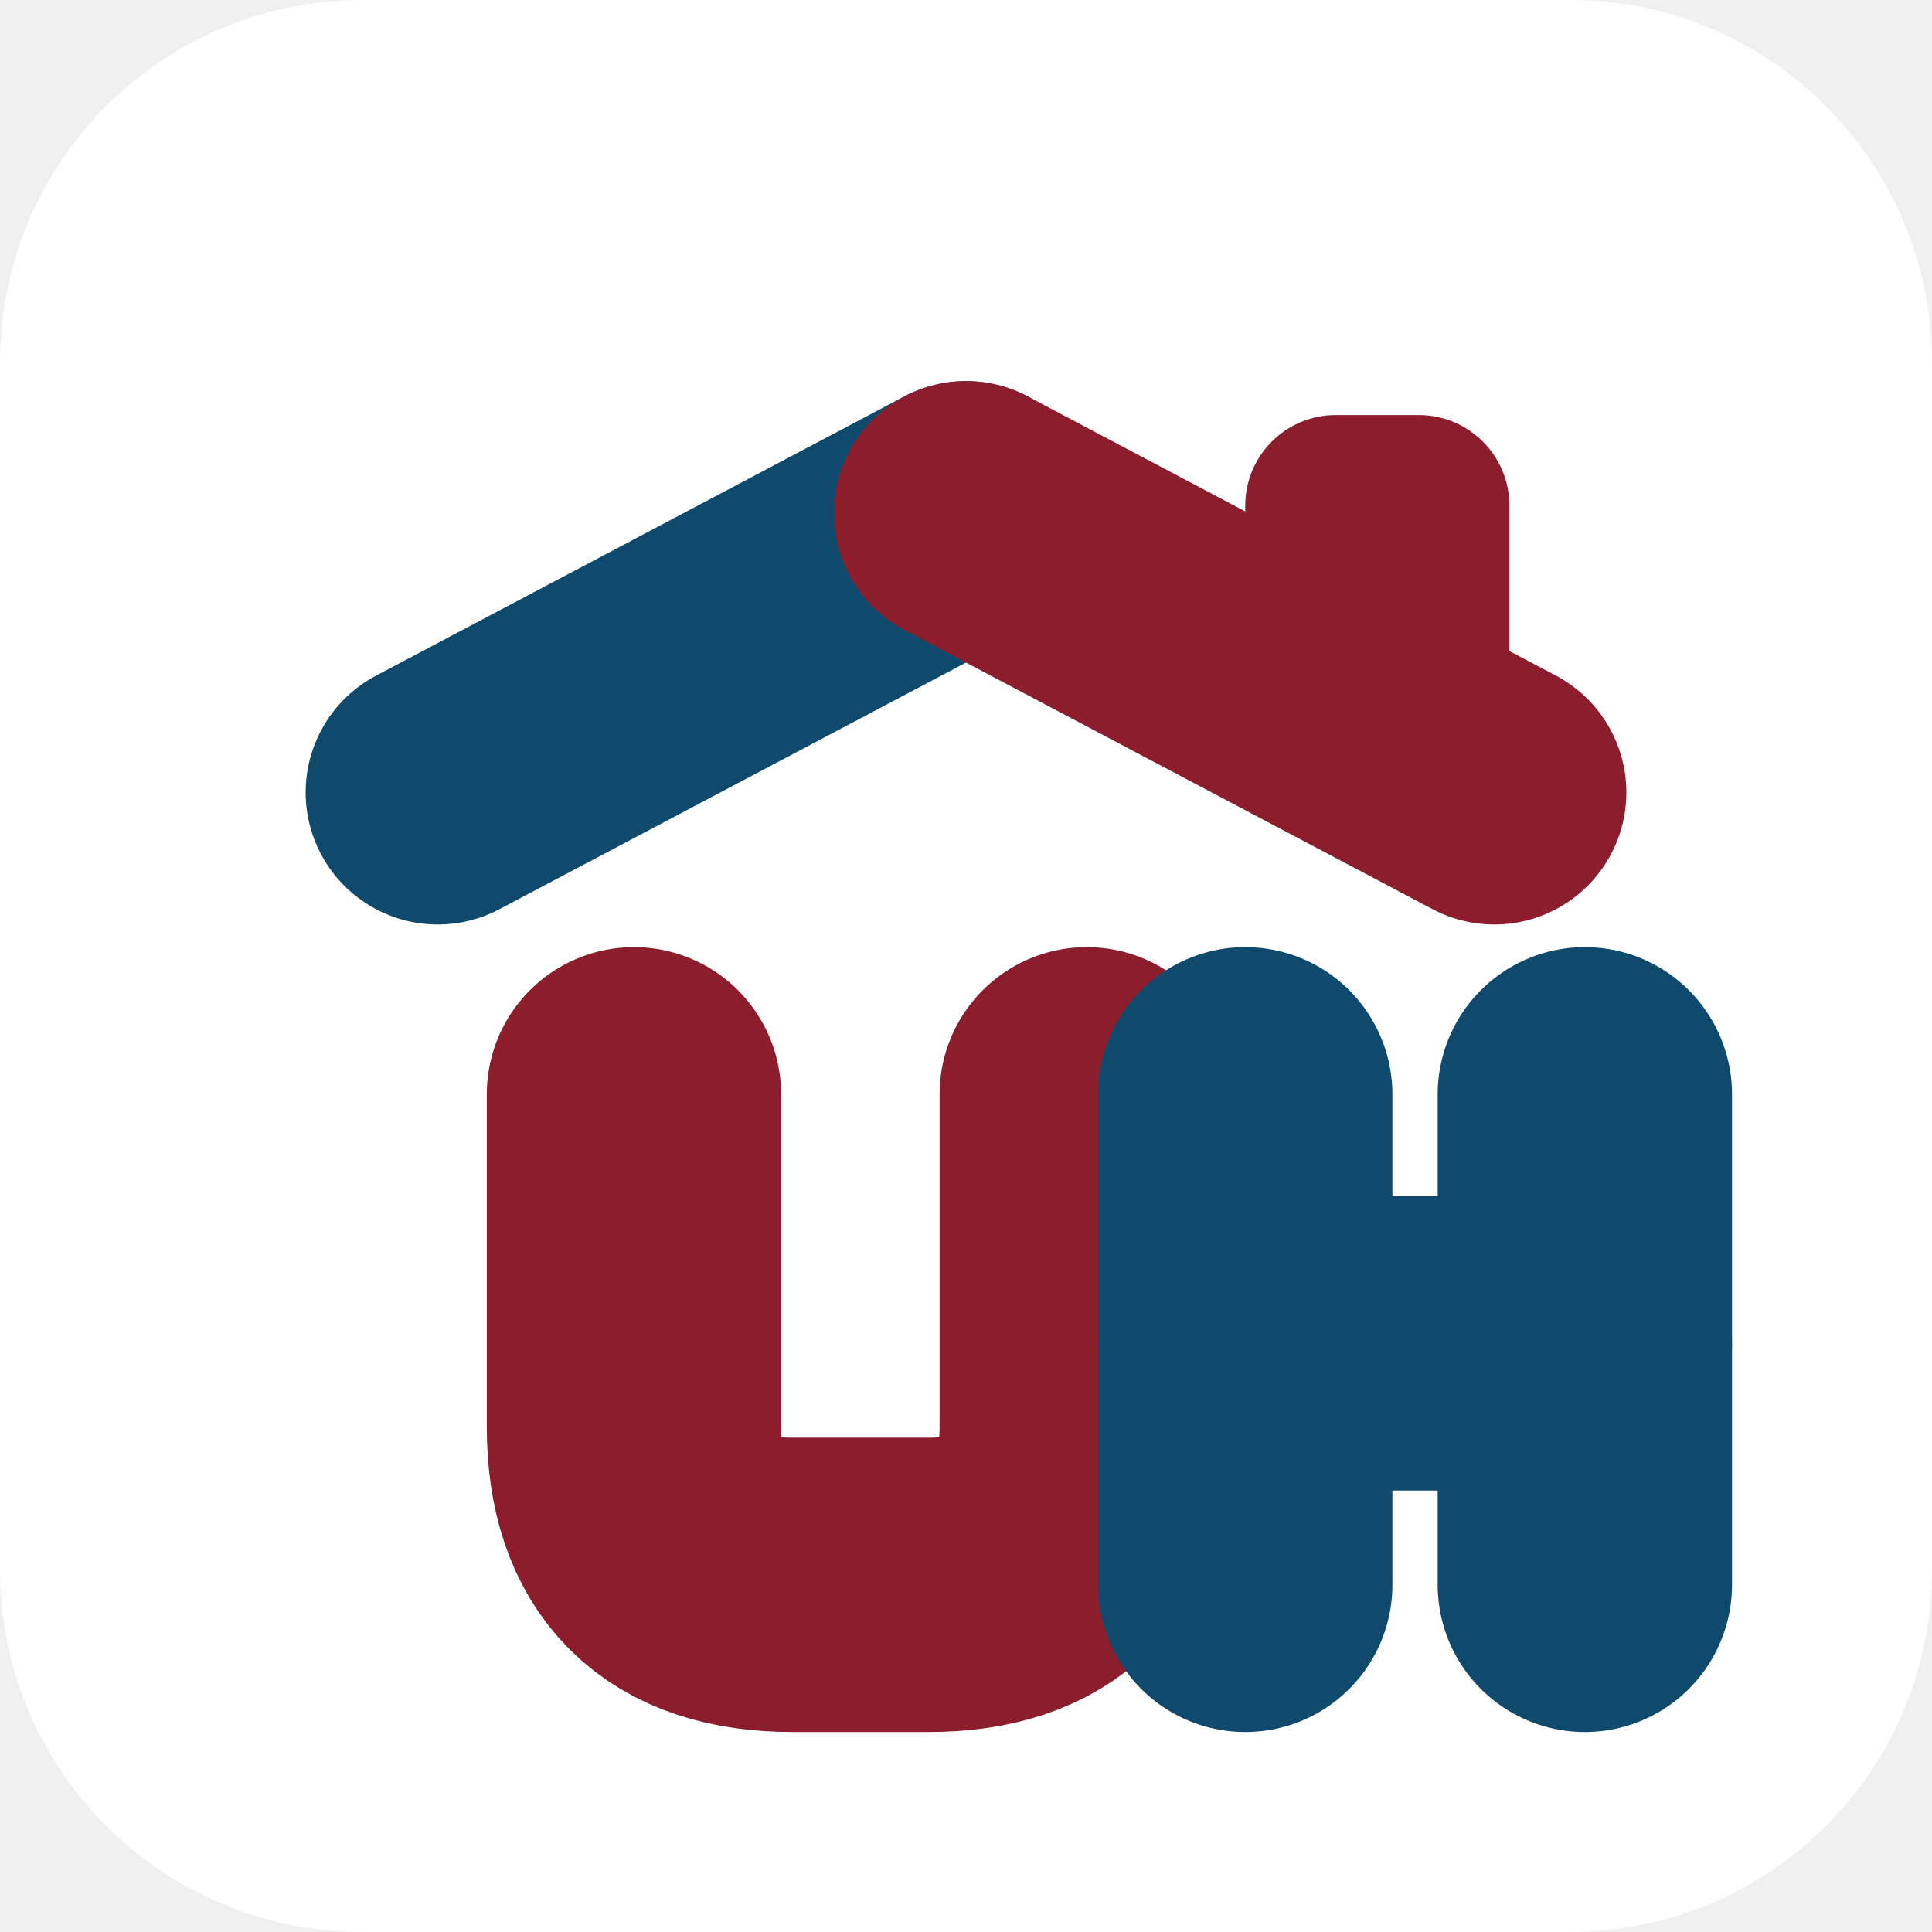
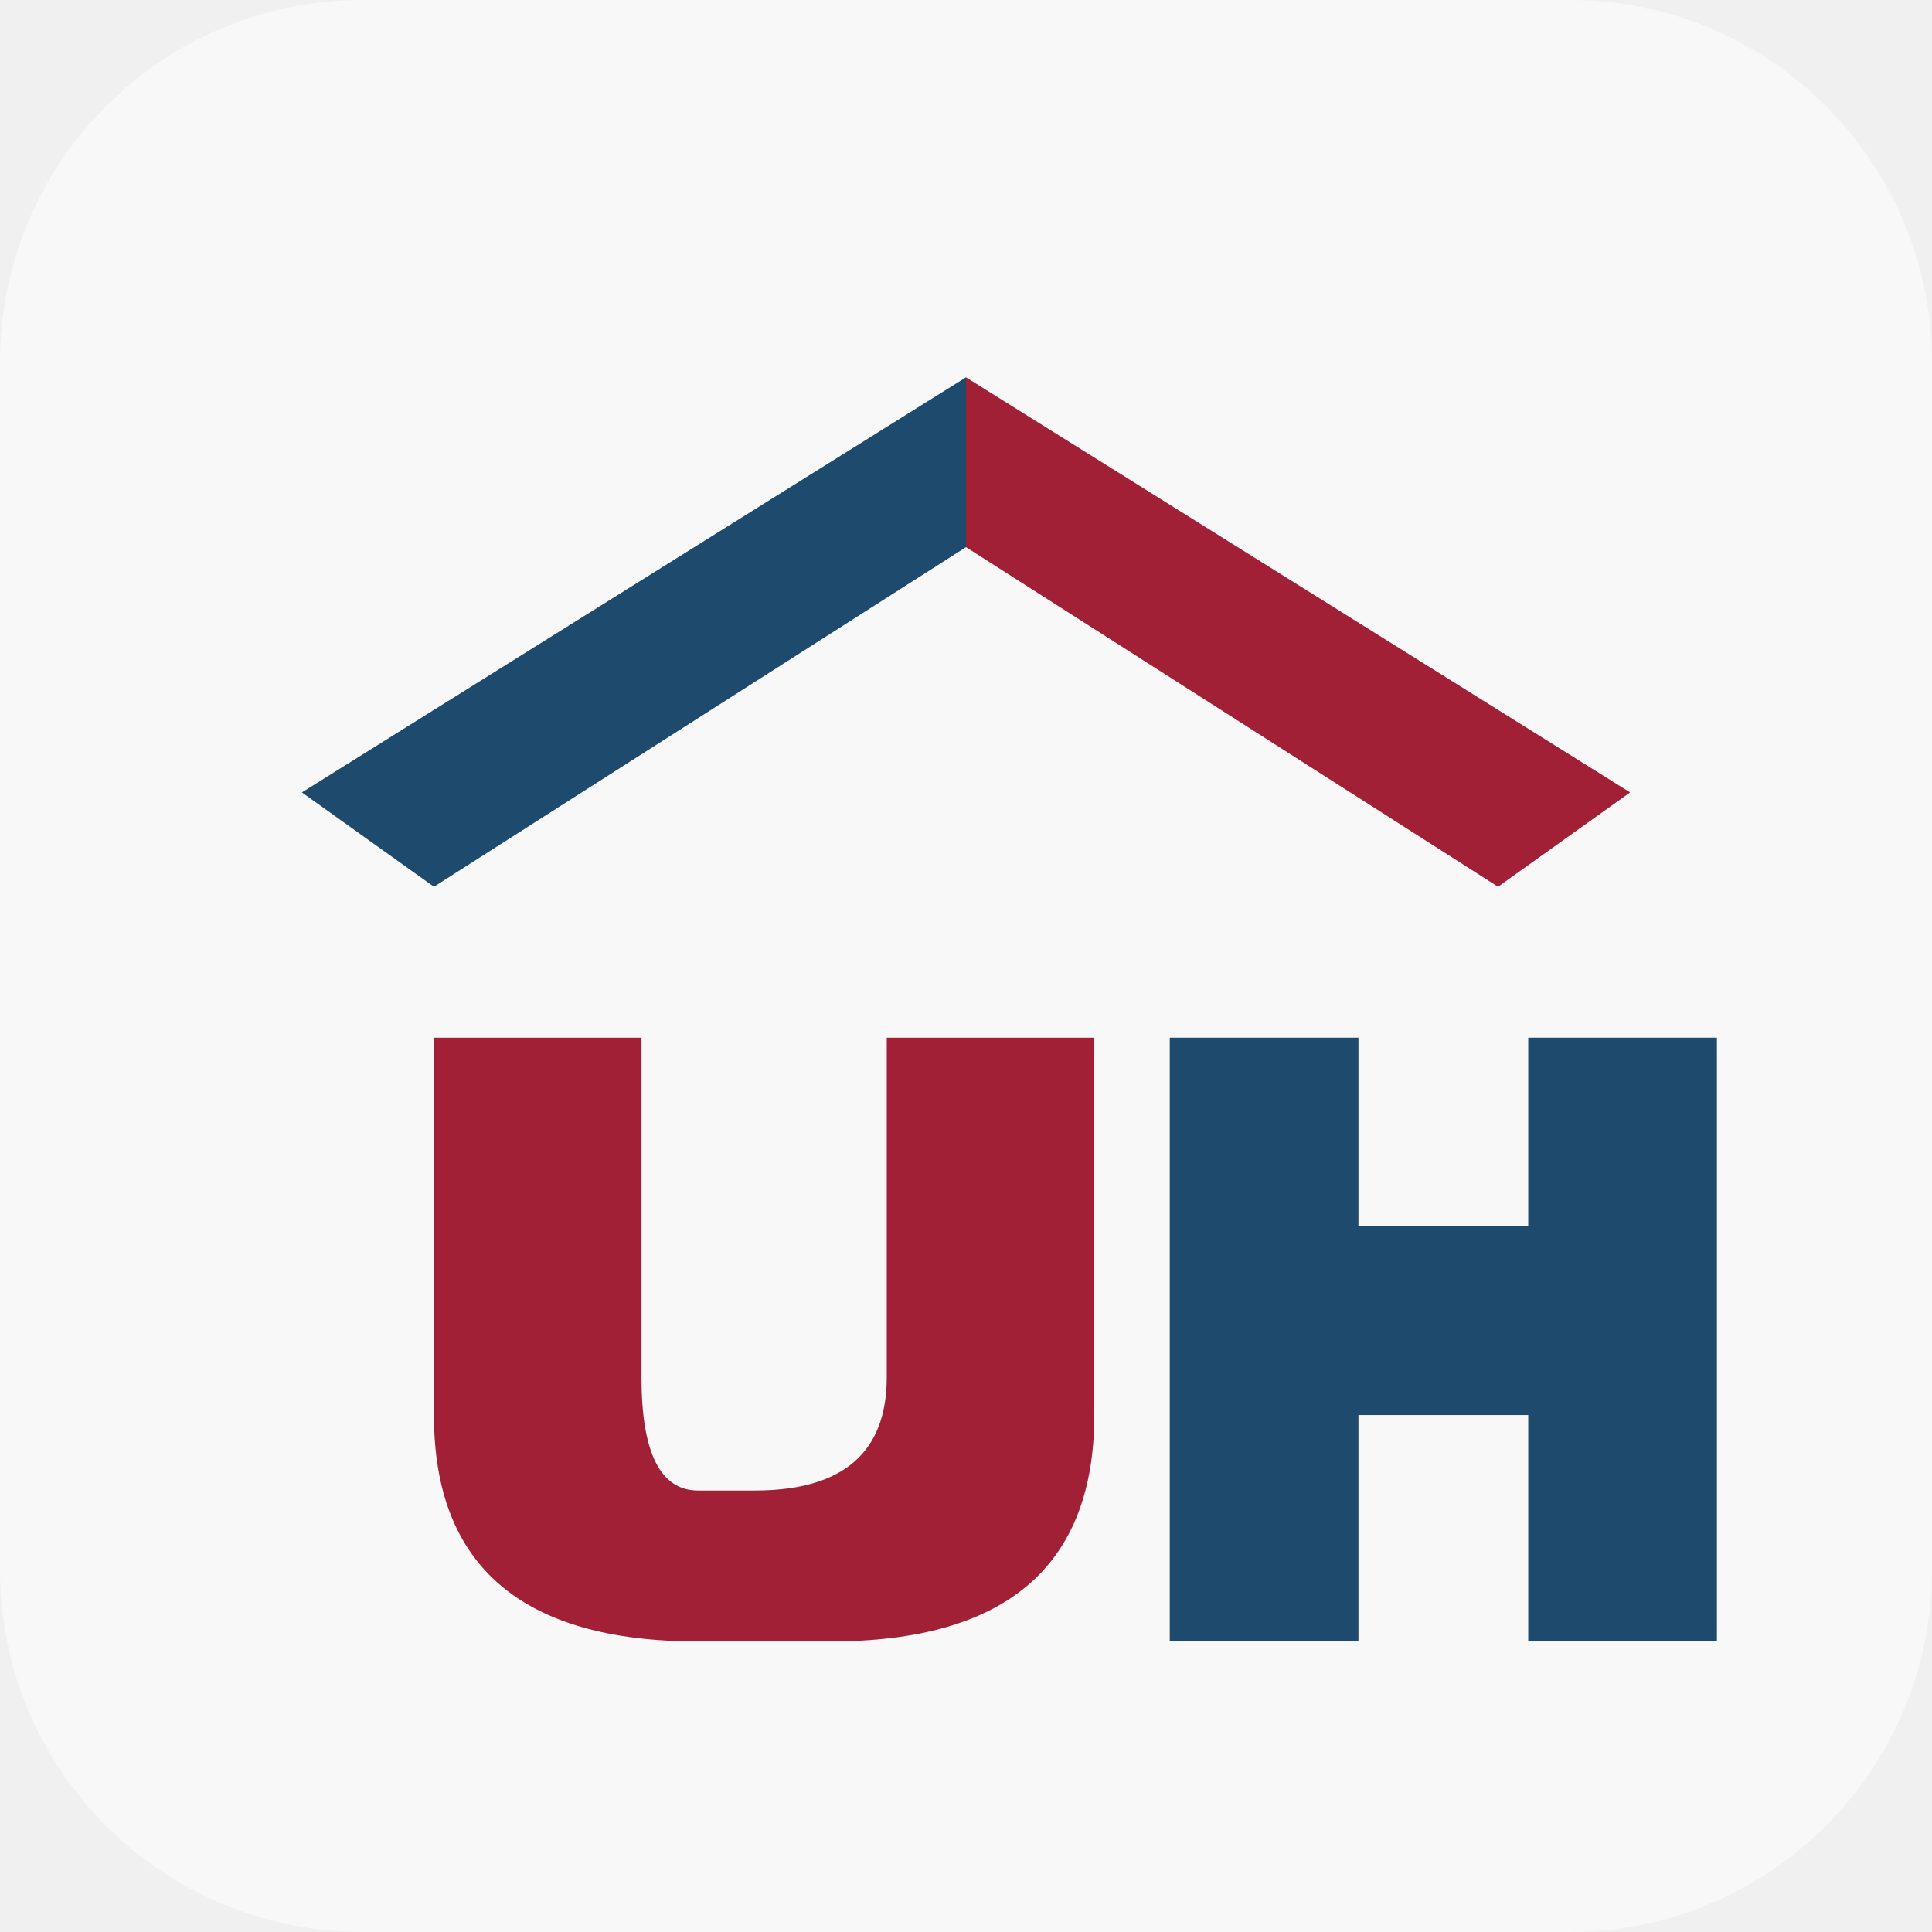
<svg xmlns="http://www.w3.org/2000/svg" width="512" height="512" viewBox="0 0 512 512" role="img" aria-label="uniHood">
-   <rect x="0" y="0" width="512" height="512" rx="96" ry="96" fill="#ffffff" />
-   <path d="M 116 210 L 256 136" fill="none" stroke="#0f4a6d" stroke-width="70" stroke-linecap="round" stroke-linejoin="round" />
-   <path d="M 256 136 L 396 210" fill="none" stroke="#8c1d2c" stroke-width="70" stroke-linecap="round" stroke-linejoin="round" />
-   <rect x="330" y="110" width="70" height="110" rx="24" ry="24" fill="#8c1d2c" />
-   <path d="M 168 290 V 378 Q 168 420 210 420 H 246 Q 288 420 288 378 V 290" fill="none" stroke="#8c1d2c" stroke-width="78" stroke-linecap="round" stroke-linejoin="round" />
-   <path d="M 330 290 V 420" fill="none" stroke="#0f4a6d" stroke-width="78" stroke-linecap="round" />
-   <path d="M 420 290 V 420" fill="none" stroke="#0f4a6d" stroke-width="78" stroke-linecap="round" />
-   <path d="M 330 356 H 420" fill="none" stroke="#0f4a6d" stroke-width="78" stroke-linecap="round" />
+   <rect x="0" y="0" width="512" height="512" rx="96" ry="96" fill="#f8f8f8" />
+   <path d="M 80 210 L 256 100 L 256 145 L 115 235 Z" fill="#1e4a6d" />
+   <path d="M 256 100 L 432 210 L 397 235 L 256 145 Z" fill="#a12035" />
+   <path d="M 115 275 L 115 375 Q 115 435 185 435 L 220 435 Q 290 435 290 375 L 290 275 L 235 275 L 235 365 Q 235 395 200 395 L 185 395 Q 170 395 170 365 L 170 275 Z" fill="#a12035" />
+   <path d="M 310 275 L 310 435 L 360 435 L 360 375 L 405 375 L 405 435 L 455 435 L 455 275 L 405 275 L 405 325 L 360 325 L 360 275 Z" fill="#1e4a6d" />
</svg>
